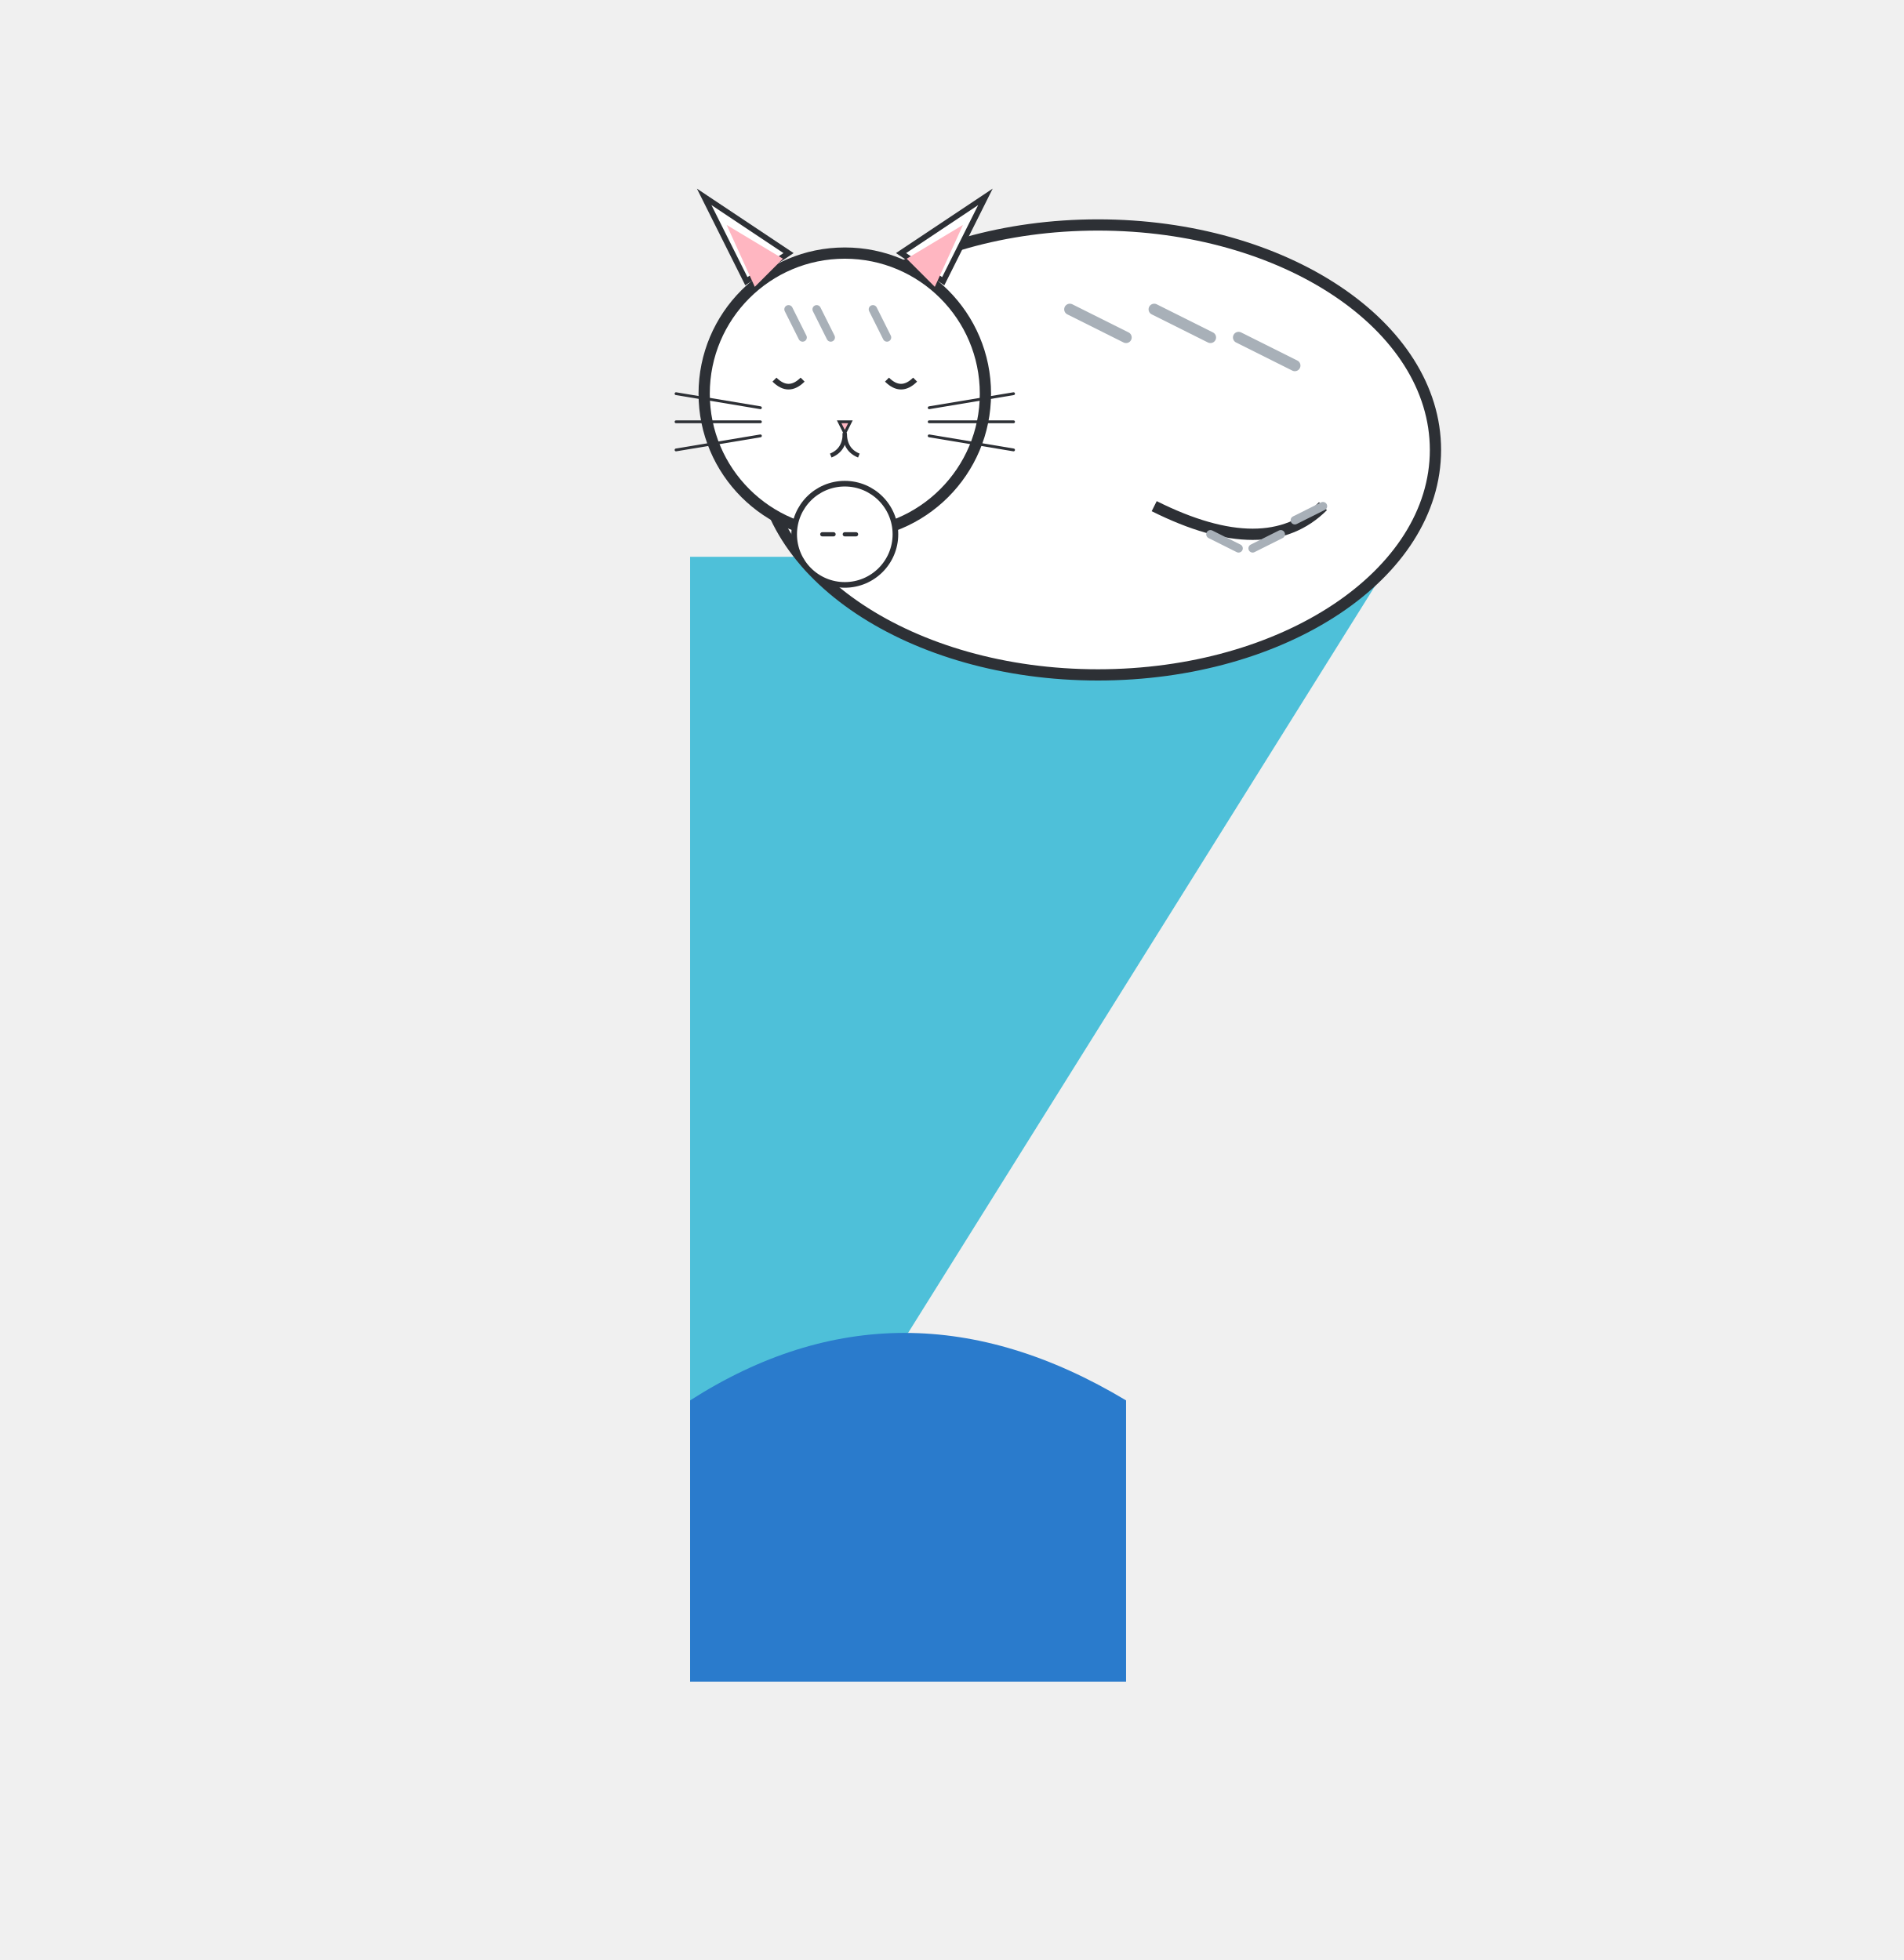
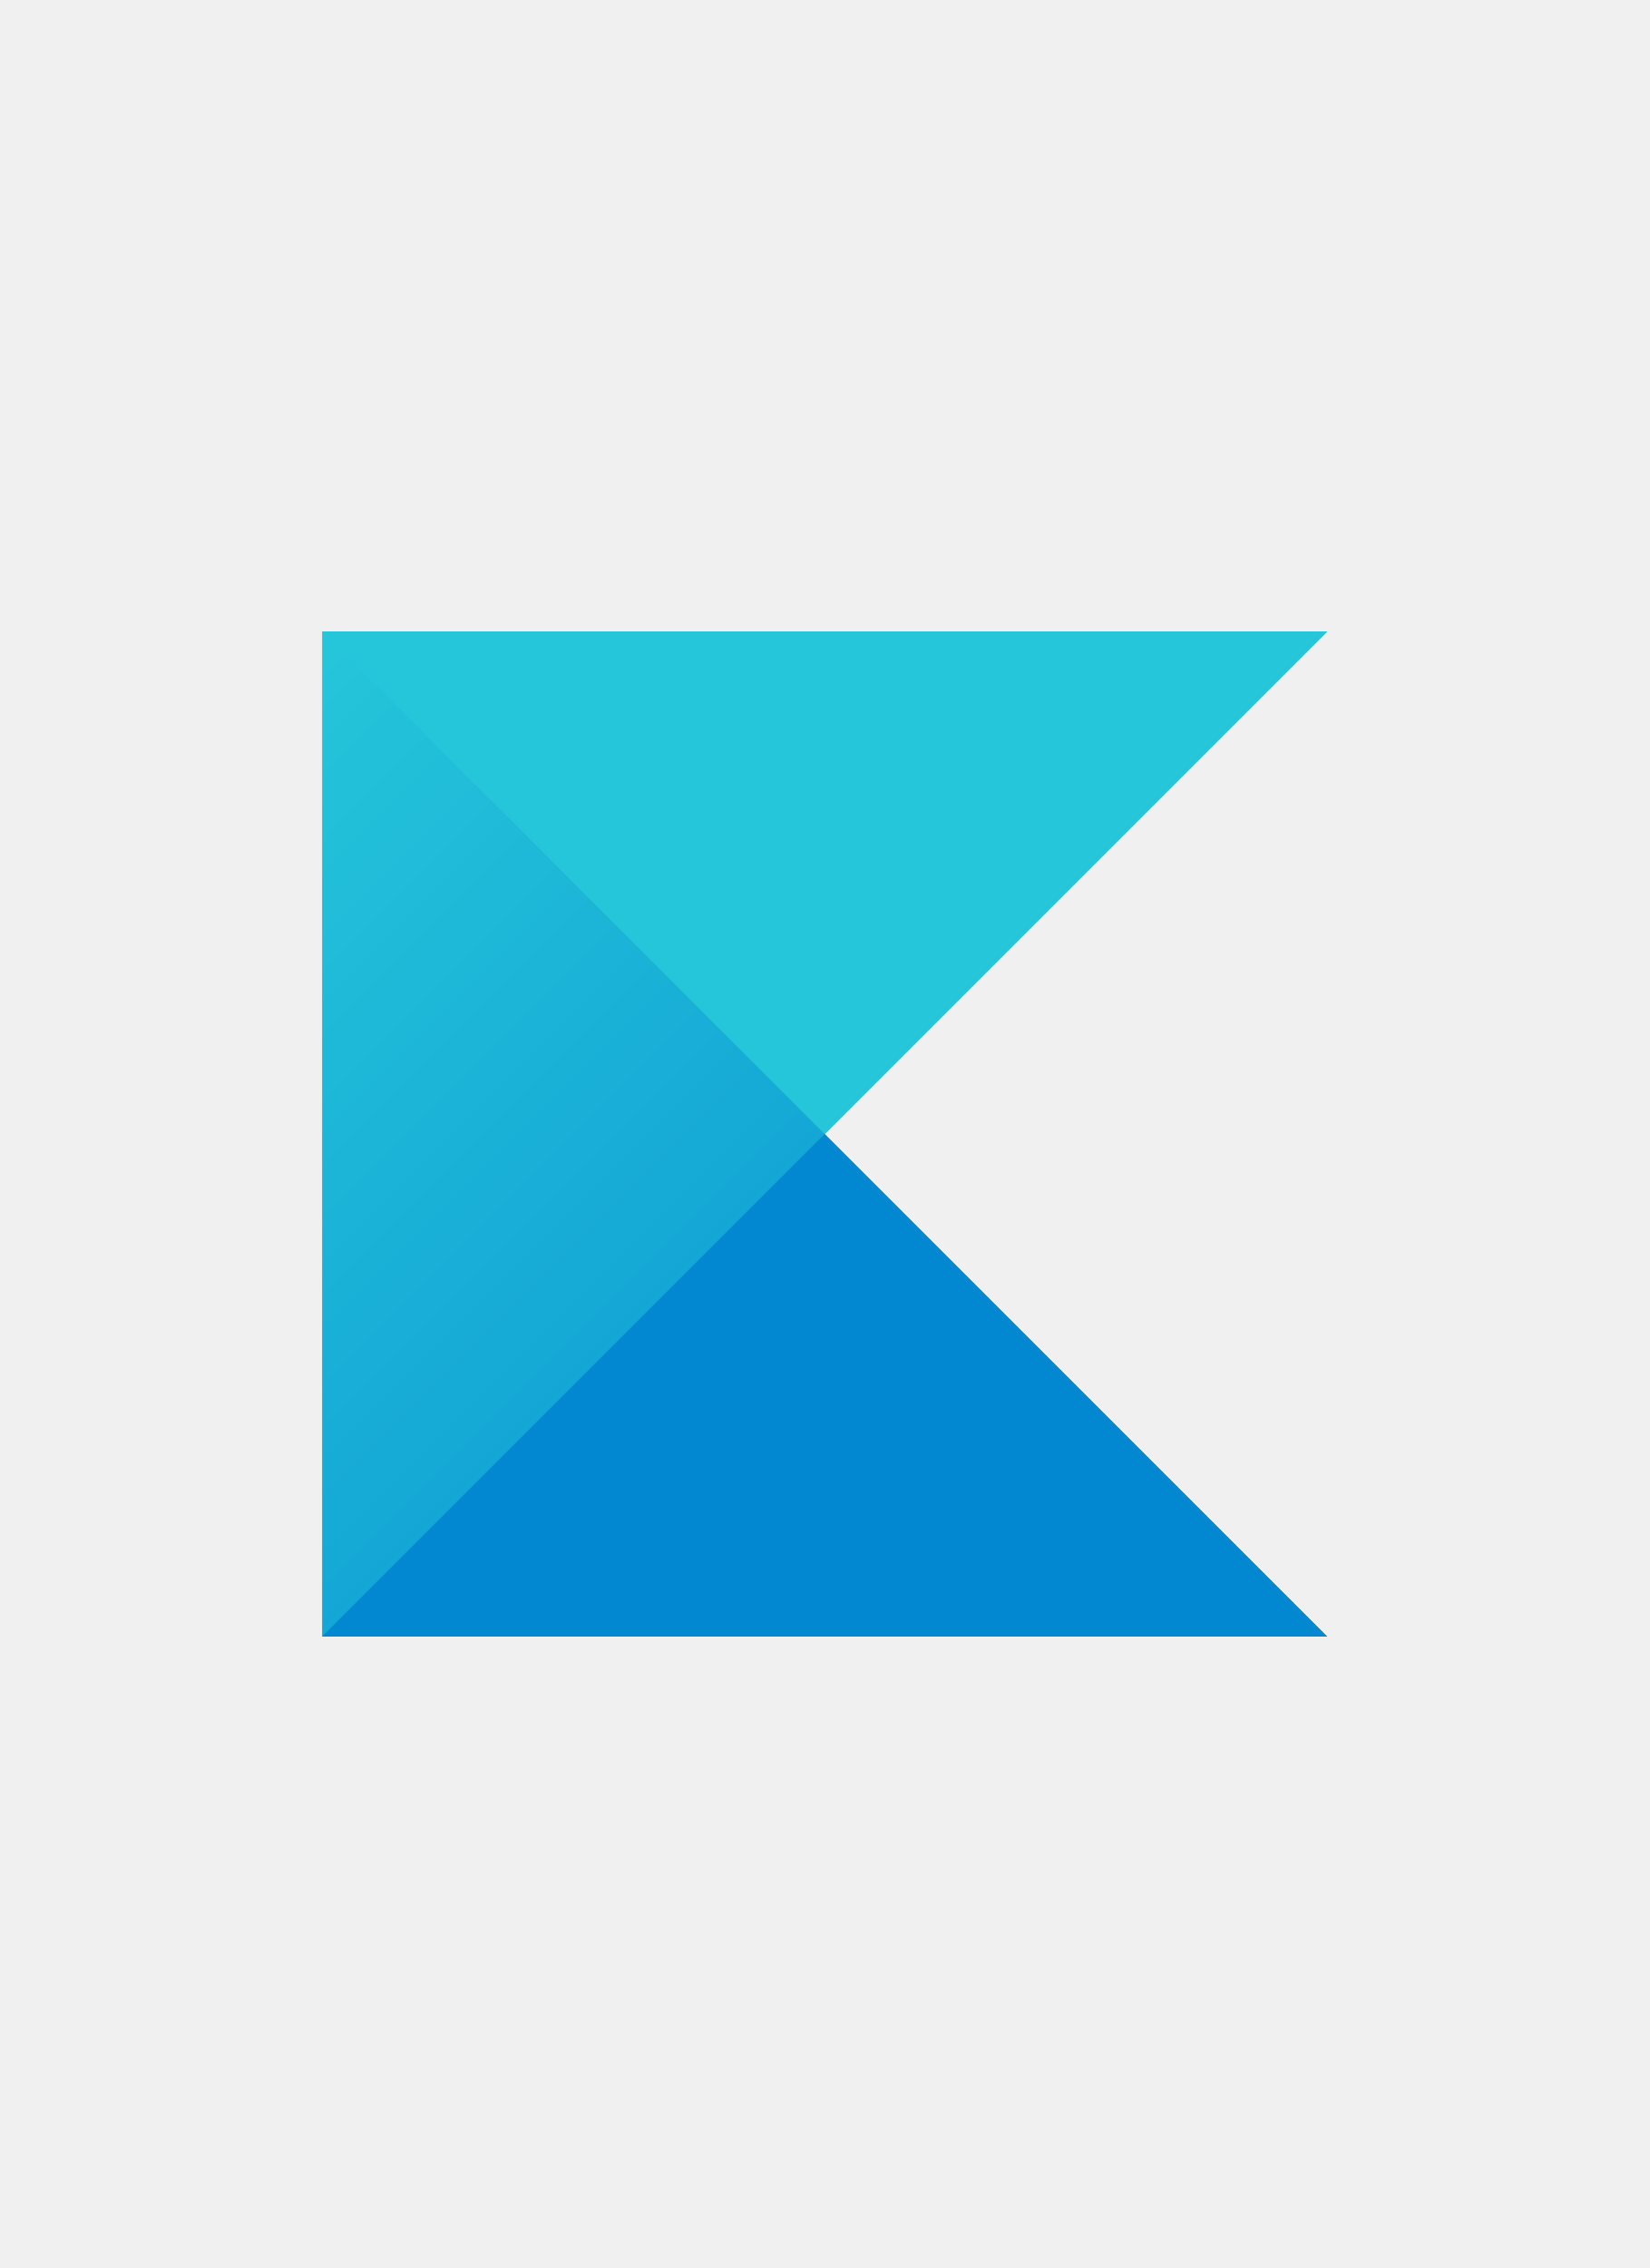
- <svg xmlns="http://www.w3.org/2000/svg" width="200" height="206" viewBox="0 0 676 697">
-   <path d="M245 198 L495 198 L245 598 Z" fill="#4EC0D9" />
-   <path d="M245 498 Q320 450, 400 498 L400 598 L245 598 Z" fill="#2A7BCC" />
-   <ellipse cx="390" cy="160" rx="120" ry="80" fill="white" stroke="#2D3035" stroke-width="4" />
-   <circle cx="300" cy="140" r="50" fill="white" stroke="#2D3035" stroke-width="4" />
-   <path d="M265 100 L250 70 L280 90 Z" fill="white" stroke="#2D3035" stroke-width="2" />
-   <path d="M335 100 L350 70 L320 90 Z" fill="white" stroke="#2D3035" stroke-width="2" />
-   <path d="M268 102 L258 80 L278 92 Z" fill="#FFB6C1" />
-   <path d="M332 102 L342 80 L322 92 Z" fill="#FFB6C1" />
-   <path d="M280 110 L285 120" stroke="#A8B0B8" stroke-width="3" stroke-linecap="round" />
-   <path d="M290 110 L295 120" stroke="#A8B0B8" stroke-width="3" stroke-linecap="round" />
-   <path d="M310 110 L315 120" stroke="#A8B0B8" stroke-width="3" stroke-linecap="round" />
-   <path d="M275 135 Q280 140, 285 135" stroke="#2D3035" stroke-width="2" fill="none" />
-   <path d="M315 135 Q320 140, 325 135" stroke="#2D3035" stroke-width="2" fill="none" />
-   <path d="M298 150 L302 150 L300 154 Z" fill="#FFB6C1" stroke="#2D3035" stroke-width="1" />
-   <path d="M300 154 Q300 160, 295 162" stroke="#2D3035" stroke-width="1.5" fill="none" />
-   <path d="M300 154 Q300 160, 305 162" stroke="#2D3035" stroke-width="1.5" fill="none" />
-   <path d="M270 145 L240 140" stroke="#2D3035" stroke-width="1" stroke-linecap="round" />
-   <path d="M270 150 L240 150" stroke="#2D3035" stroke-width="1" stroke-linecap="round" />
-   <path d="M270 155 L240 160" stroke="#2D3035" stroke-width="1" stroke-linecap="round" />
-   <path d="M330 145 L360 140" stroke="#2D3035" stroke-width="1" stroke-linecap="round" />
-   <path d="M330 150 L360 150" stroke="#2D3035" stroke-width="1" stroke-linecap="round" />
-   <path d="M330 155 L360 160" stroke="#2D3035" stroke-width="1" stroke-linecap="round" />
-   <circle cx="300" cy="190" r="18" fill="white" stroke="#2D3035" stroke-width="2" />
-   <path d="M292 190 L296 190" stroke="#2D3035" stroke-width="1.5" stroke-linecap="round" />
-   <path d="M300 190 L304 190" stroke="#2D3035" stroke-width="1.5" stroke-linecap="round" />
-   <path d="M410 180 Q450 200, 470 180" stroke="#2D3035" stroke-width="4" fill="white" />
-   <path d="M430 190 L440 195" stroke="#A8B0B8" stroke-width="3" stroke-linecap="round" />
-   <path d="M445 195 L455 190" stroke="#A8B0B8" stroke-width="3" stroke-linecap="round" />
-   <path d="M460 185 L470 180" stroke="#A8B0B8" stroke-width="3" stroke-linecap="round" />
-   <path d="M380 110 L400 120" stroke="#A8B0B8" stroke-width="4" stroke-linecap="round" />
-   <path d="M410 110 L430 120" stroke="#A8B0B8" stroke-width="4" stroke-linecap="round" />
-   <path d="M440 120 L460 130" stroke="#A8B0B8" stroke-width="4" stroke-linecap="round" />
+ <svg xmlns="http://www.w3.org/2000/svg" width="160" height="220" viewBox="0 0 512 512">
+   <defs>
+     <linearGradient id="grad1" x1="0%" y1="0%" x2="100%" y2="100%">
+       <stop offset="0%" stop-color="#26c6da" />
+       <stop offset="100%" stop-color="#0288d1" />
+     </linearGradient>
+   </defs>
+   <path d="M 100 100             L 412 100             L 256 256             L 412 412             L 100 412             Z" fill="url(#grad1)" />
+   <path d="M 100 100             L 412 100             L 256 256             Z" fill="#26c6da" />
+   <path d="M 256 256             L 412 412             L 100 412             Z" fill="#0288d1" />
</svg>
